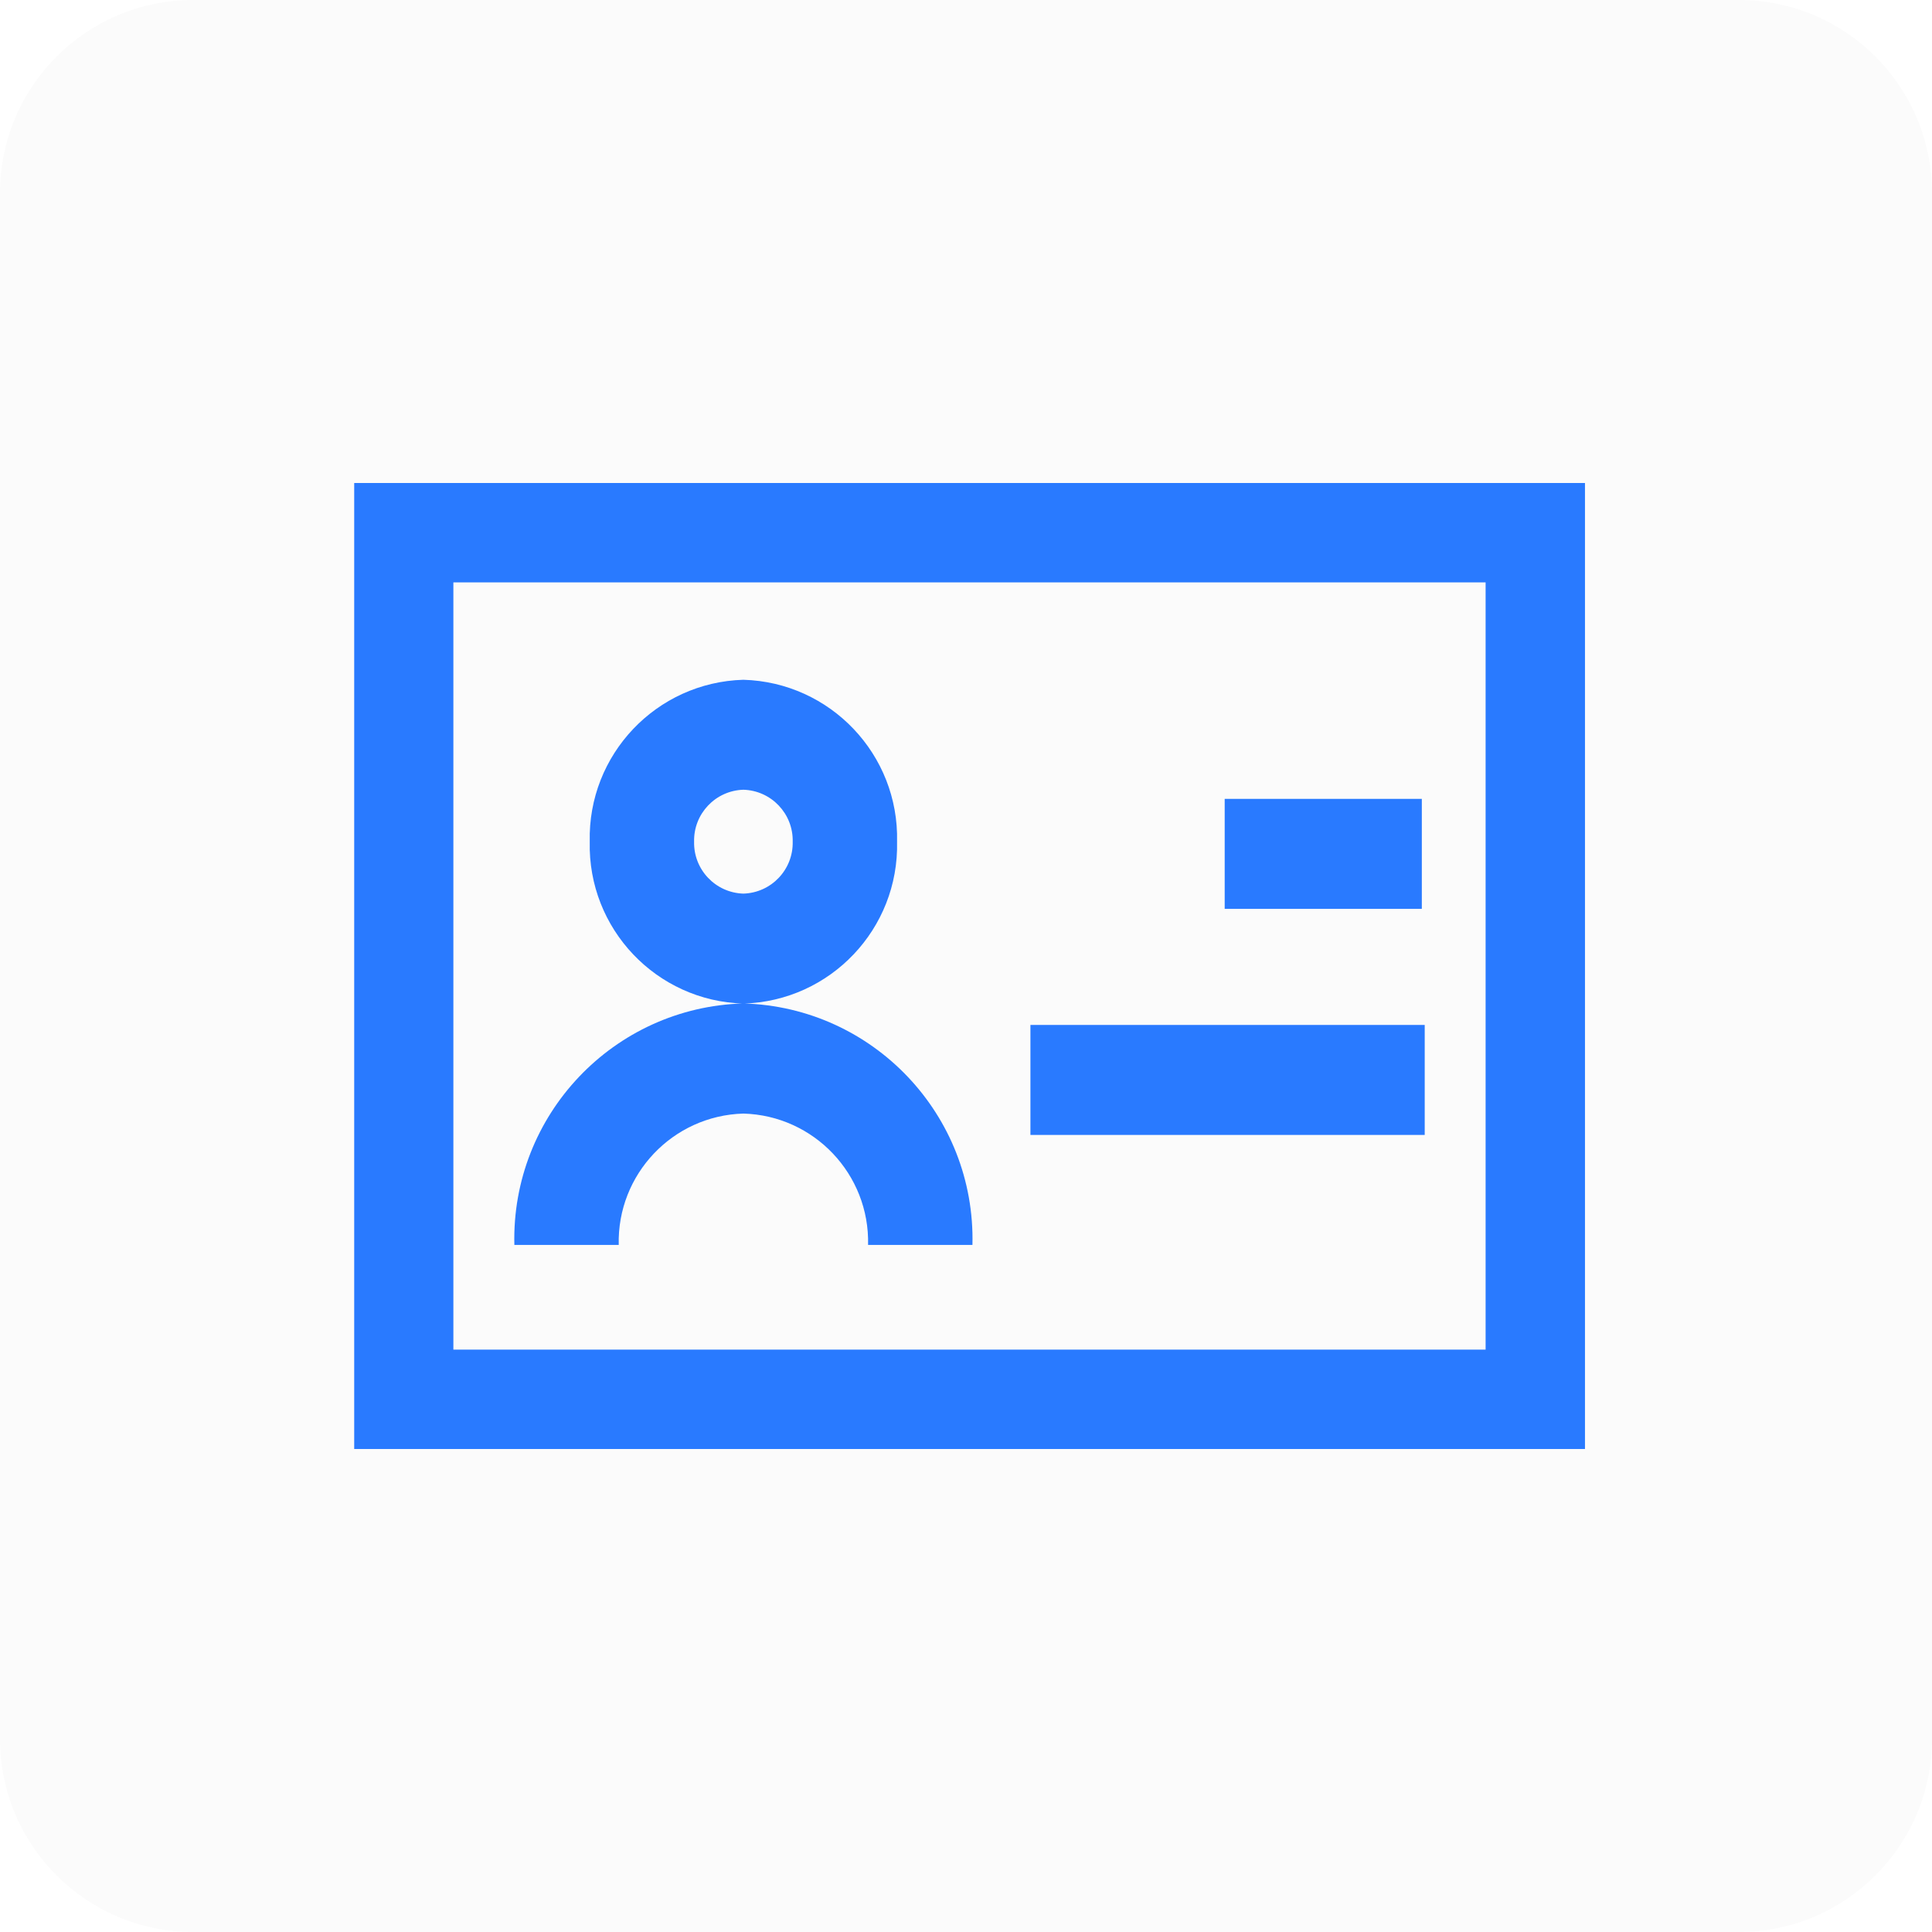
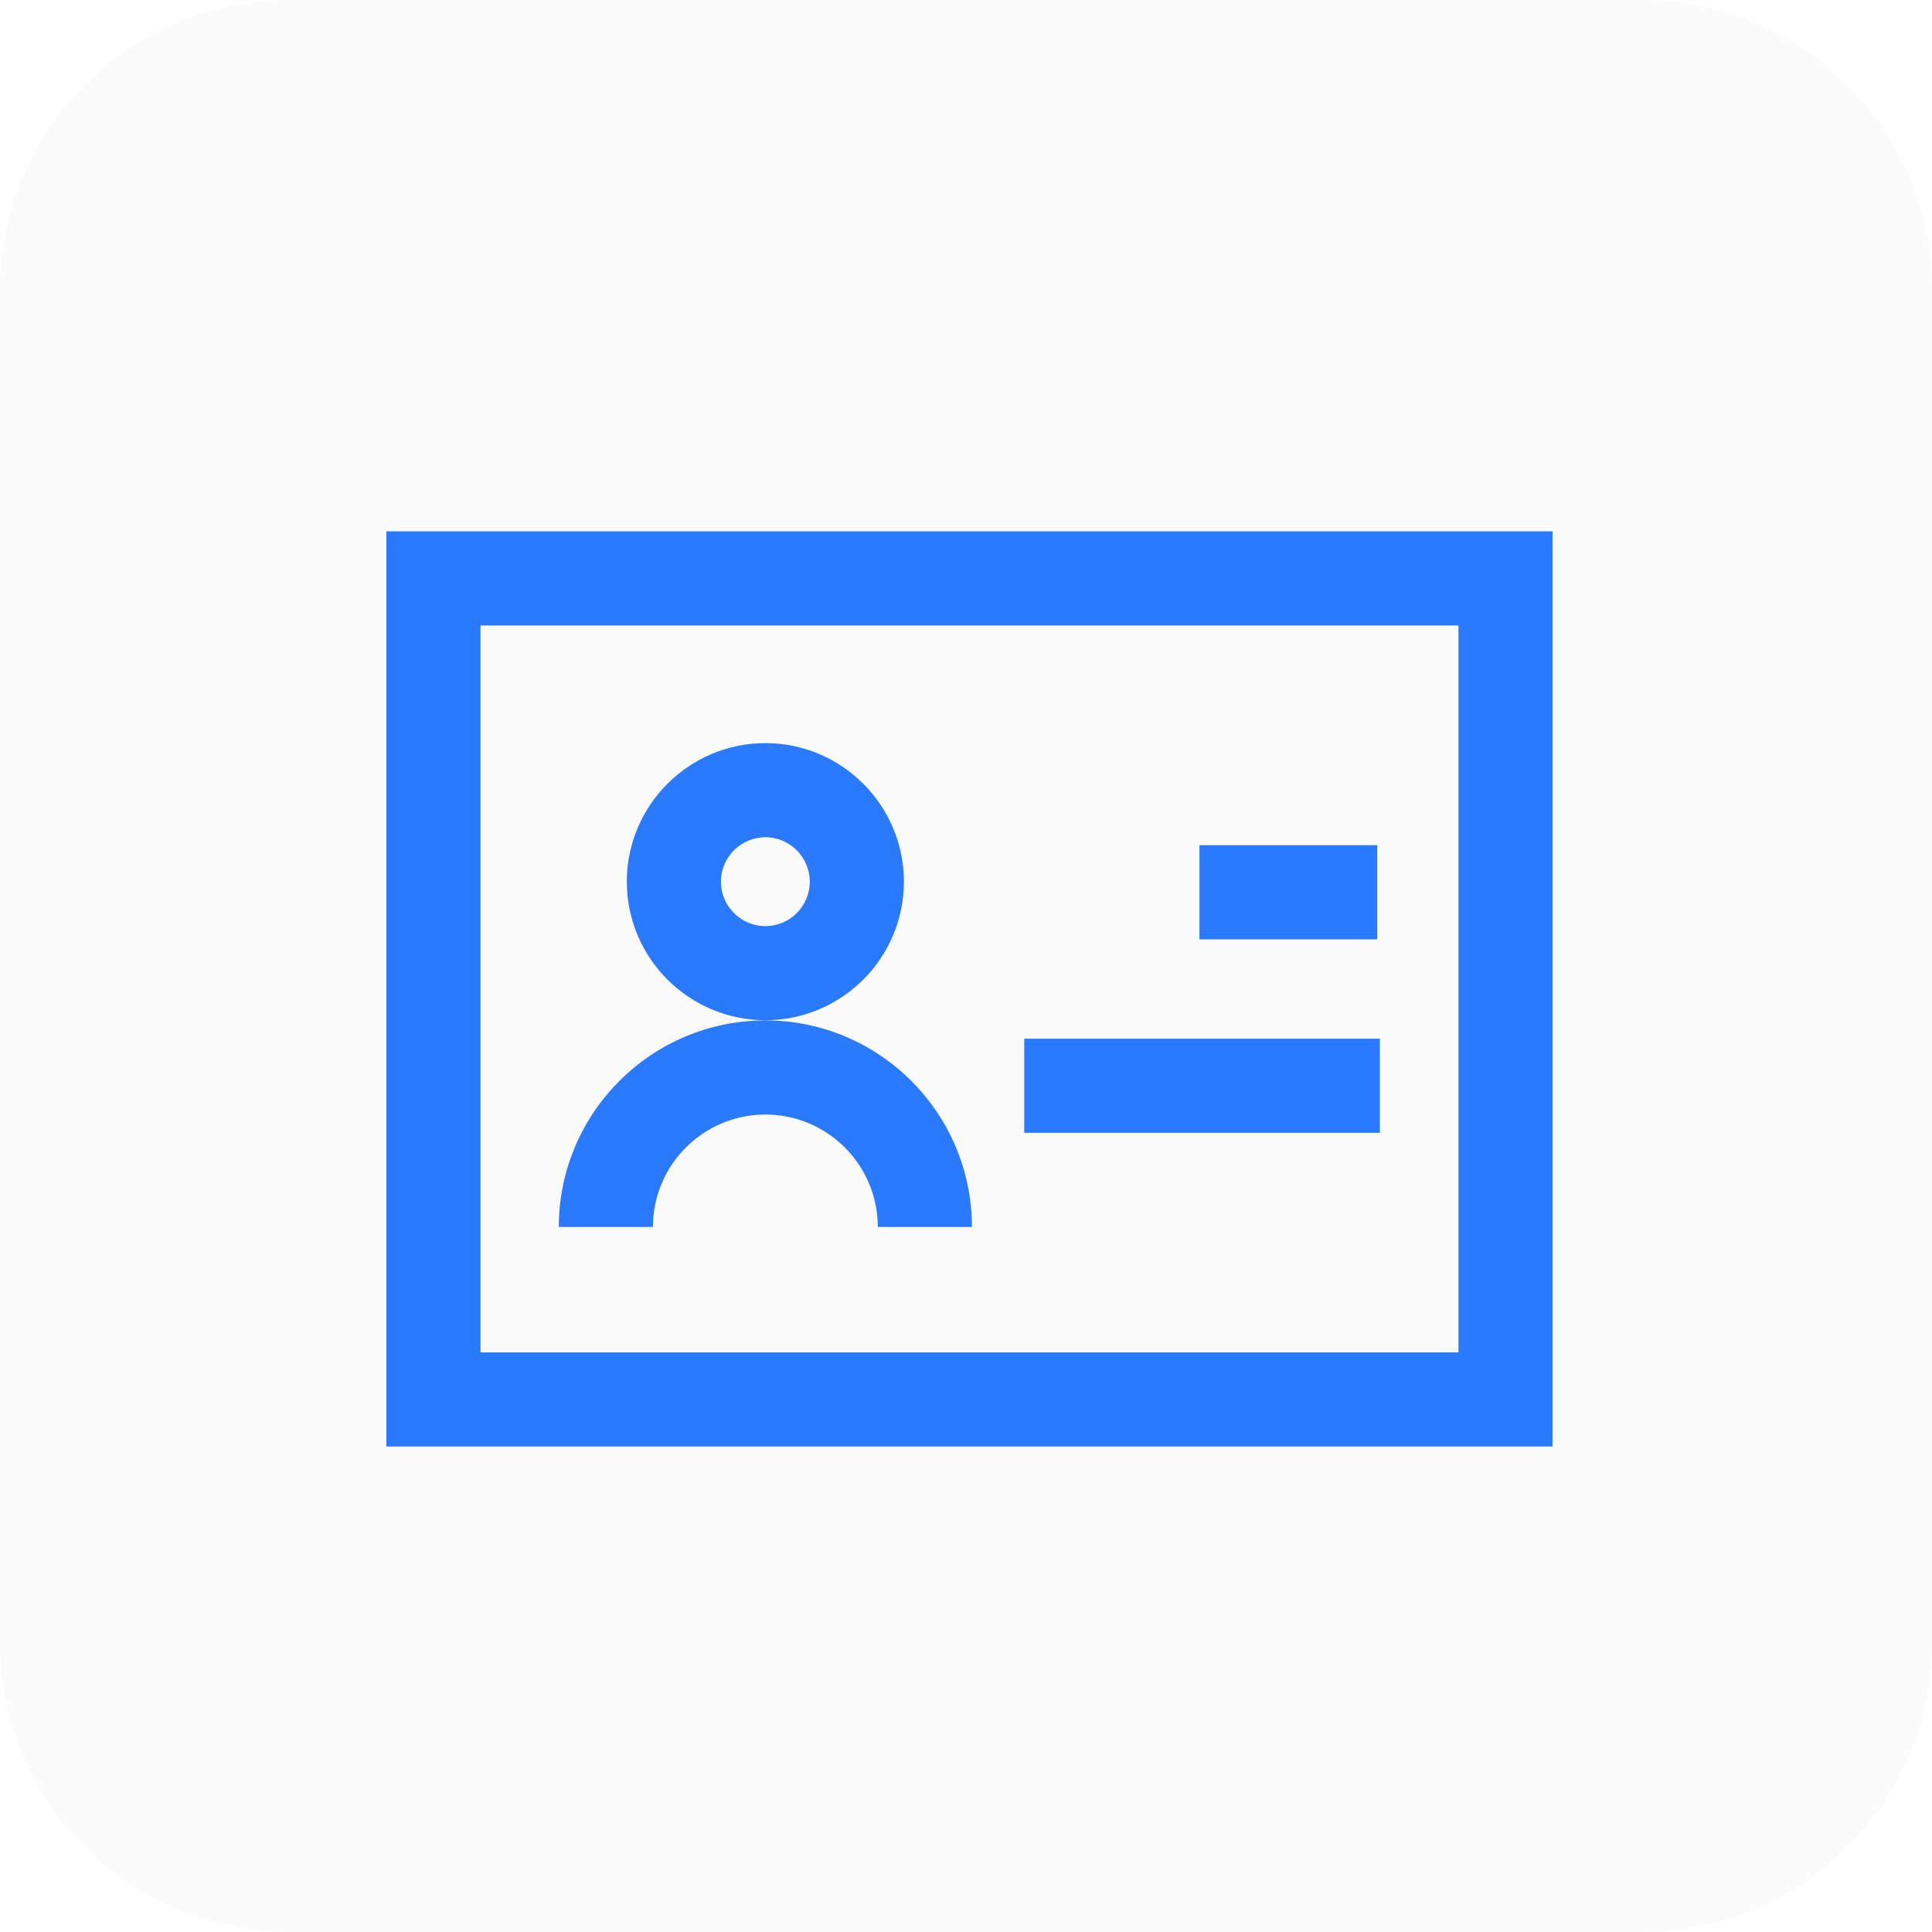
- <svg xmlns="http://www.w3.org/2000/svg" width="60" height="60" viewBox="0 0 60 60">
+ <svg xmlns="http://www.w3.org/2000/svg" width="40" height="40" viewBox="0 0 40 40">
  <defs>
-     <style>
-       .cls-1 {
-         fill: #297aff;
-       }
- 
-       .cls-2 {
-         fill: #fbfbfb;
-       }
- 
-       .cls-3 {
-         clip-path: url(#clip-path);
-       }
-     </style>
    <clipPath id="clip-path">
-       <rect id="矩形_72" data-name="矩形 72" class="cls-1" width="38.244" height="30" />
+       <rect id="矩形_72" data-name="矩形 72" width="24.156" height="18.949" fill="#297aff" />
    </clipPath>
  </defs>
-   <g id="icon" transform="translate(-32.74)">
-     <rect id="矩形_71" data-name="矩形 71" class="cls-2" width="60" height="60" rx="6" transform="translate(32.74)" />
-     <g id="ID" transform="translate(43.74 15)">
-       <g id="组_16" data-name="组 16" transform="translate(0 0)">
-         <g id="组_15" data-name="组 15" class="cls-3">
-           <path id="路径_8" data-name="路径 8" class="cls-1" d="M-307.12-230v30h38.229v-30Zm35.143,26.914h-32.057v-23.828h32.057Zm0,0" transform="translate(307.114 230)" />
+   <g id="组_367" data-name="组 367" transform="translate(-1204 -1673)">
+     <rect id="矩形_163" data-name="矩形 163" width="40" height="40" rx="6" transform="translate(1204 1673)" fill="#fbfbfb" />
+     <g id="ID" transform="translate(1212 1684)">
+       <g id="组_16" data-name="组 16">
+         <g id="组_15" data-name="组 15" transform="translate(0 0)" clip-path="url(#clip-path)">
+           <path id="路径_8" data-name="路径 8" d="M-307.12-230v18.949h24.147V-230Zm22.2,17h-20.248v-15.051h20.248Zm0,0" transform="translate(307.116 230)" fill="#297aff" />
        </g>
      </g>
-       <path id="路径_9" data-name="路径 9" class="cls-1" d="M-189.633-95.37a4.914,4.914,0,0,0-4.772-5.028,4.914,4.914,0,0,0-4.772,5.028,4.914,4.914,0,0,0,4.772,5.028,4.914,4.914,0,0,0,4.772-5.028Zm-4.772,1.613a1.578,1.578,0,0,1-1.531-1.613,1.578,1.578,0,0,1,1.531-1.613,1.578,1.578,0,0,1,1.531,1.613,1.578,1.578,0,0,1-1.531,1.613Zm0,6.831a3.985,3.985,0,0,1,3.872,4.08h3.241a7.321,7.321,0,0,0-7.113-7.5,7.321,7.321,0,0,0-7.113,7.5h3.241a3.985,3.985,0,0,1,3.872-4.08Zm8.914-2.752h12.245v3.416h-12.245Zm6.033-7.021h6.122v3.416h-6.122Zm0,0" transform="translate(206.492 106.509)" />
+       <path id="路径_9" data-name="路径 9" d="M-194.372-97.529a2.874,2.874,0,0,0-2.869-2.869,2.874,2.874,0,0,0-2.869,2.869,2.874,2.874,0,0,0,2.869,2.869,2.874,2.874,0,0,0,2.869-2.869Zm-2.869.921a.923.923,0,0,1-.92-.921.923.923,0,0,1,.92-.92.923.923,0,0,1,.92.92.923.923,0,0,1-.92.921Zm0,3.9a2.331,2.331,0,0,1,2.328,2.328h1.949a4.283,4.283,0,0,0-4.277-4.277,4.283,4.283,0,0,0-4.277,4.277h1.949a2.331,2.331,0,0,1,2.328-2.328Zm5.36-1.57h7.363v1.949h-7.363Zm3.628-4.006h3.681v1.949h-3.681Zm0,0" transform="translate(205.087 104.783)" fill="#297aff" />
    </g>
  </g>
</svg>
